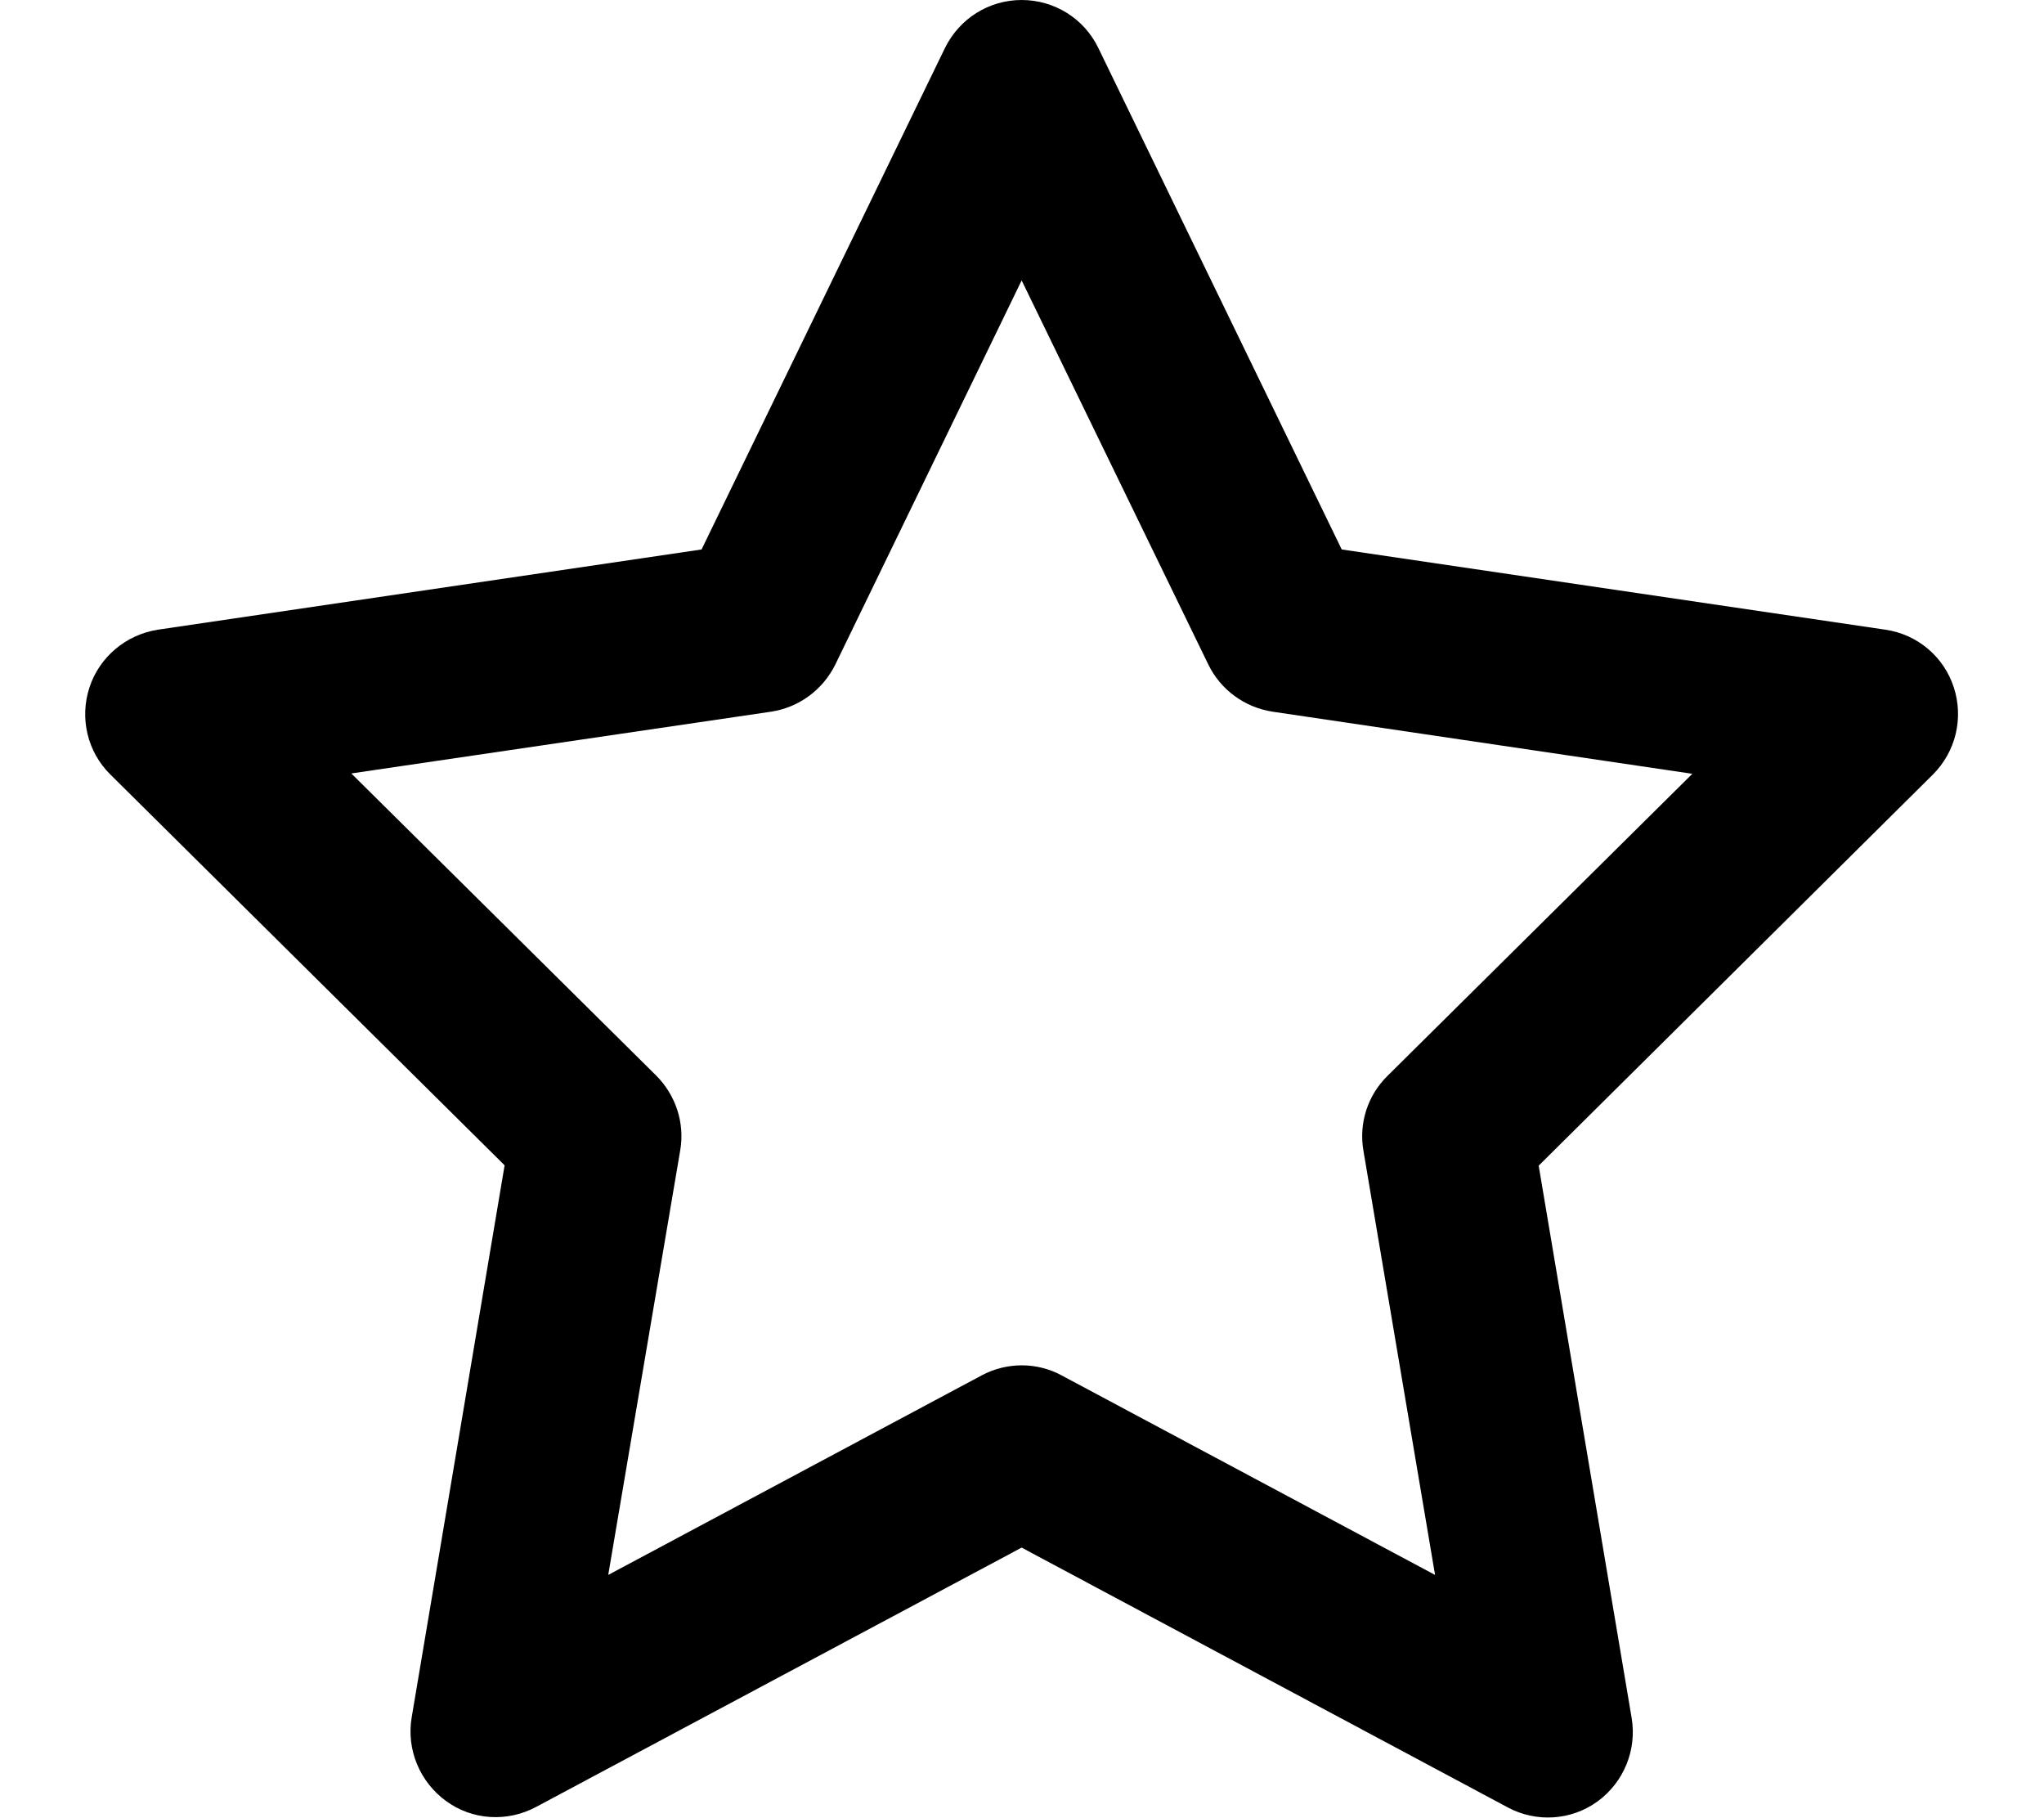
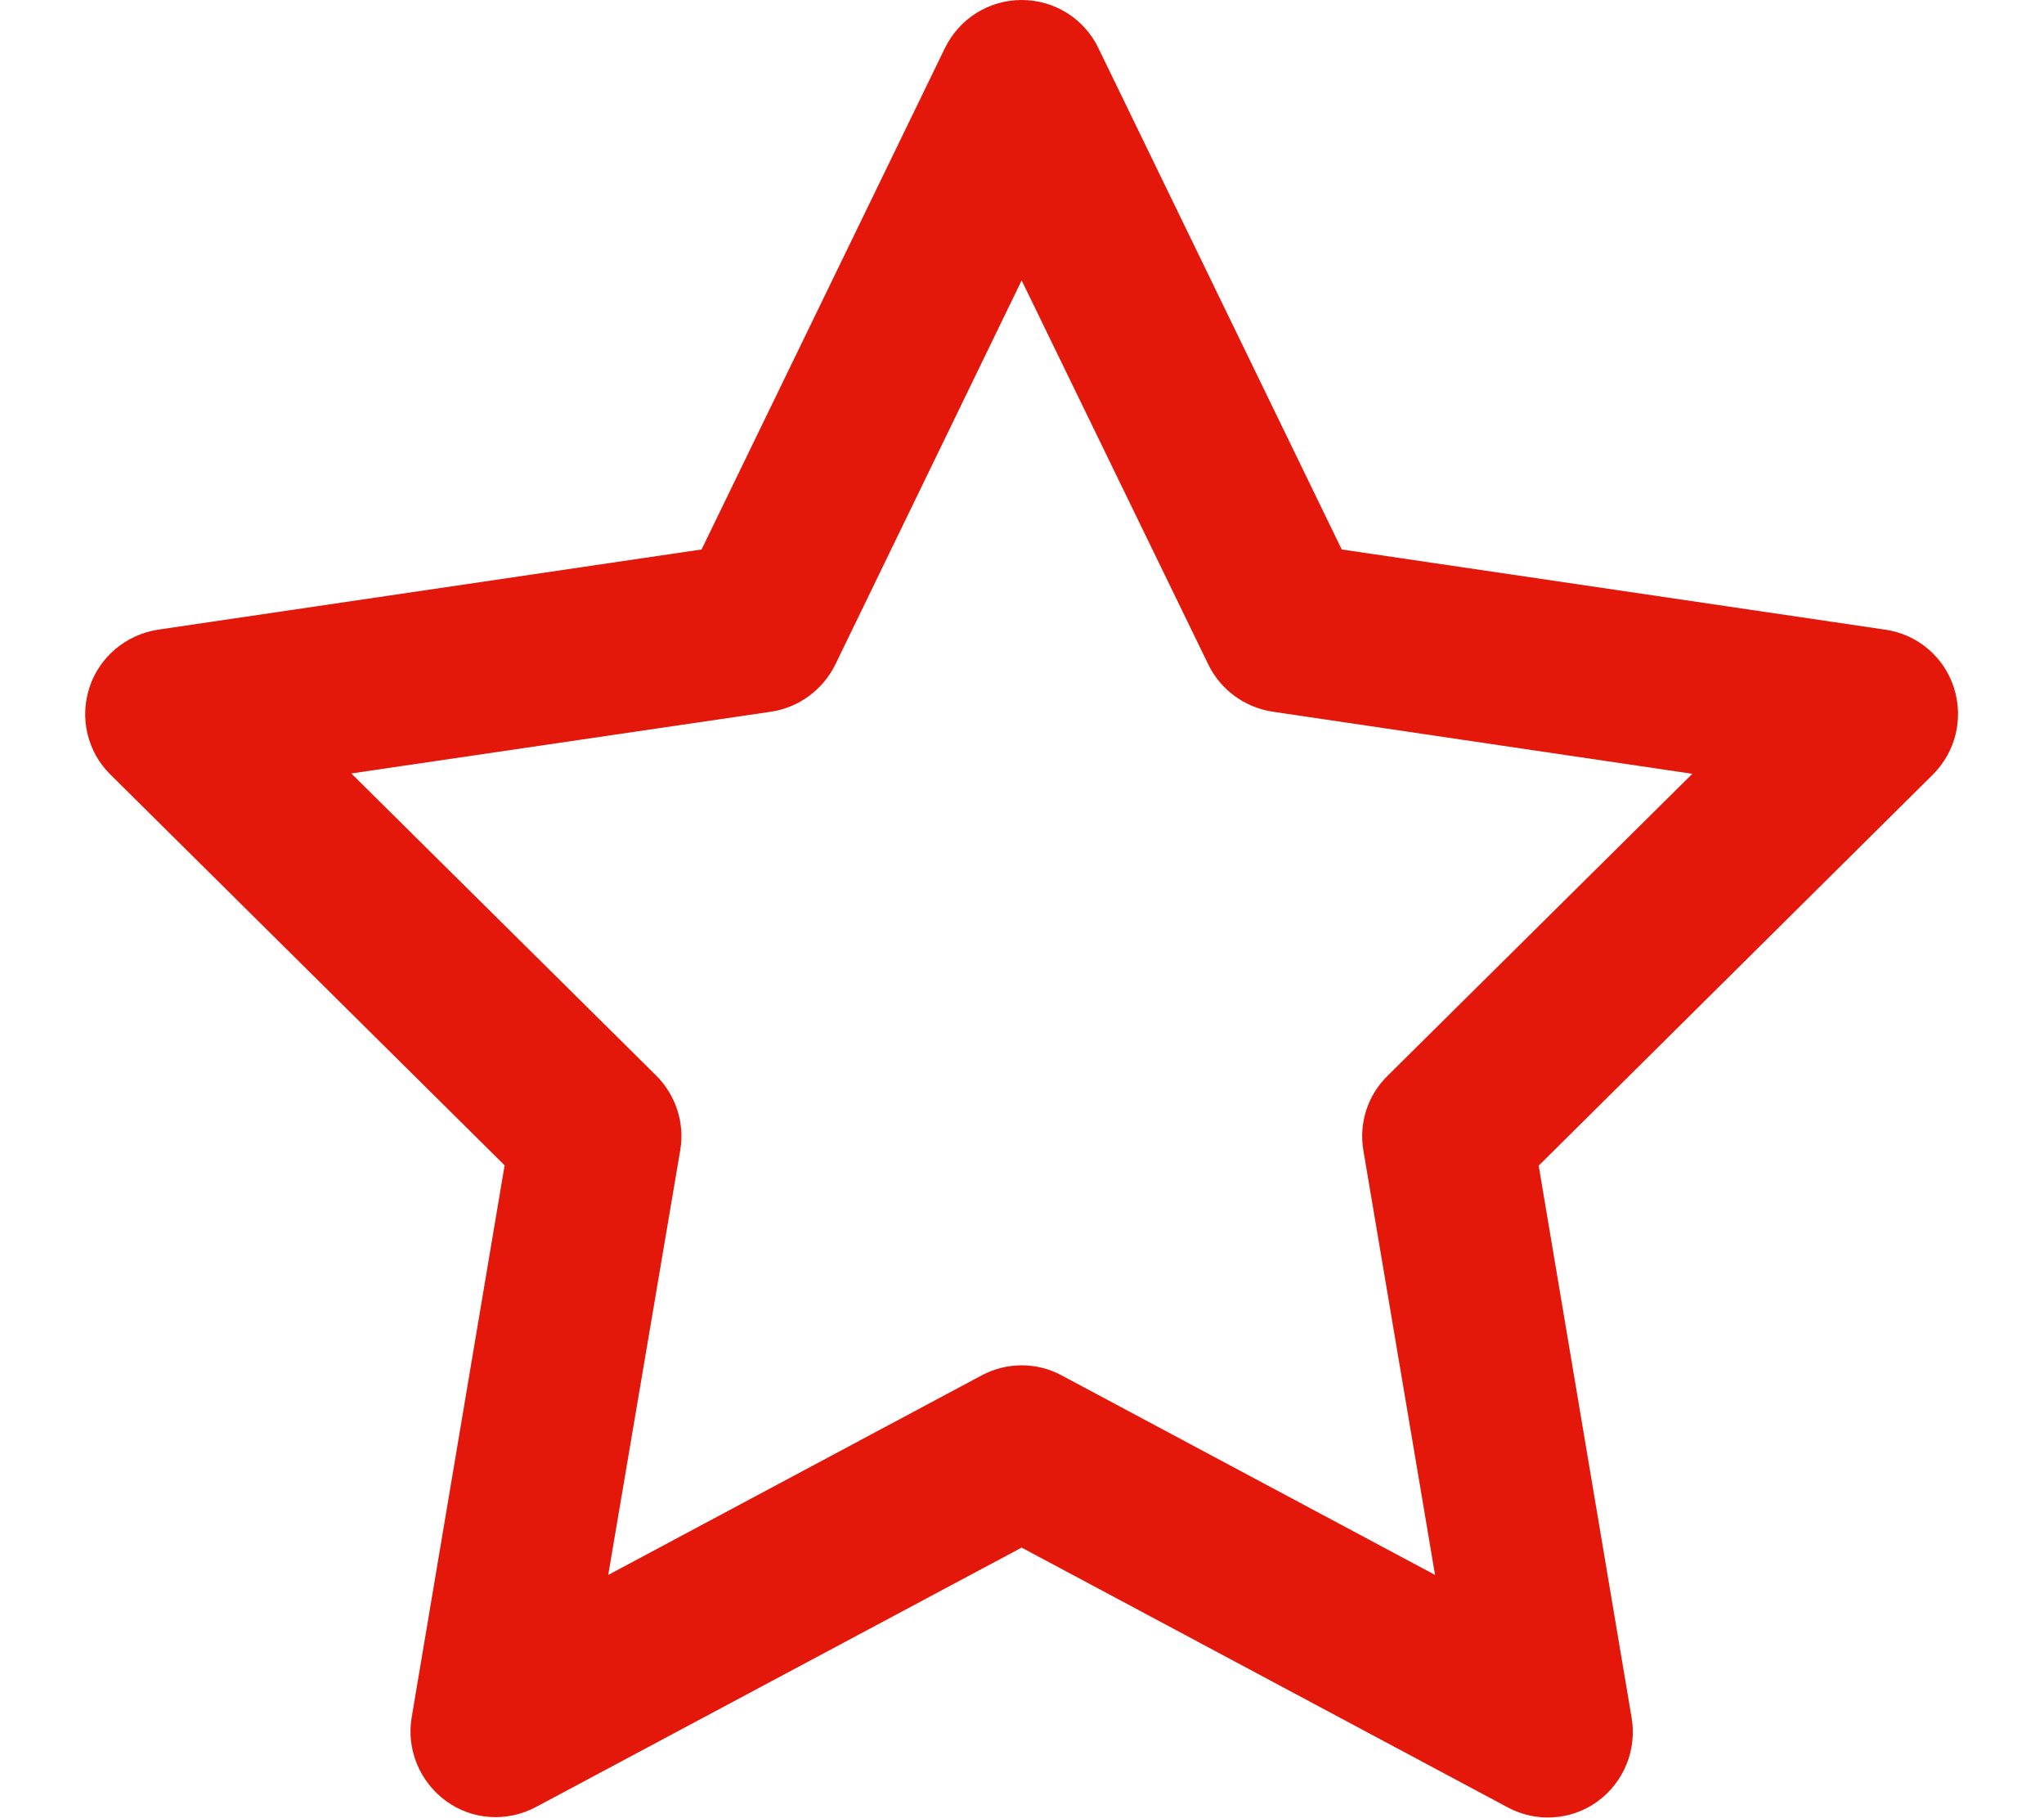
<svg xmlns="http://www.w3.org/2000/svg" viewBox="0 0 576 512">
-   <path d="M287.9 0c9.2 0 17.6 5.2 21.6 13.5l68.6 141.3 153.2 22.6c9 1.3 16.5 7.6 19.3 16.3s.5 18.1-5.9 24.5L433.6 328.4l26.2 155.6c1.5 9-2.2 18.1-9.6 23.5s-17.3 6-25.3 1.7l-137-73.2L151 509.1c-8.1 4.3-17.9 3.7-25.3-1.7s-11.2-14.5-9.7-23.5l26.2-155.6L31.1 218.2c-6.5-6.4-8.7-15.9-5.9-24.5s10.3-14.9 19.3-16.3l153.2-22.6L266.3 13.5C270.4 5.2 278.7 0 287.9 0zm0 79L235.4 187.2c-3.5 7.1-10.2 12.1-18.1 13.3L99 217.9 184.9 303c5.5 5.5 8.1 13.3 6.8 21L171.4 443.7l105.2-56.2c7.1-3.8 15.6-3.8 22.6 0l105.2 56.2L384.2 324.1c-1.3-7.7 1.2-15.5 6.8-21l85.9-85.1L358.6 200.5c-7.8-1.2-14.6-6.1-18.1-13.3L287.9 79z" />
+   <path fill="#E3170A" d="M287.9 0c9.2 0 17.6 5.2 21.6 13.5l68.6 141.3 153.2 22.6c9 1.3 16.5 7.6 19.3 16.3s.5 18.1-5.9 24.5L433.6 328.4l26.2 155.6c1.5 9-2.2 18.1-9.6 23.5s-17.3 6-25.3 1.7l-137-73.2L151 509.1c-8.1 4.3-17.9 3.7-25.3-1.7s-11.2-14.5-9.7-23.5l26.2-155.6L31.1 218.2c-6.5-6.4-8.7-15.9-5.9-24.5s10.3-14.9 19.3-16.3l153.2-22.6L266.3 13.5C270.4 5.2 278.7 0 287.9 0zm0 79L235.4 187.2c-3.5 7.1-10.2 12.1-18.1 13.3L99 217.9 184.9 303c5.5 5.5 8.1 13.3 6.8 21L171.4 443.7l105.2-56.2c7.1-3.8 15.6-3.8 22.6 0l105.2 56.2L384.2 324.1c-1.3-7.7 1.2-15.5 6.8-21l85.9-85.1L358.6 200.5c-7.8-1.2-14.6-6.1-18.1-13.3L287.9 79z" />
</svg>
